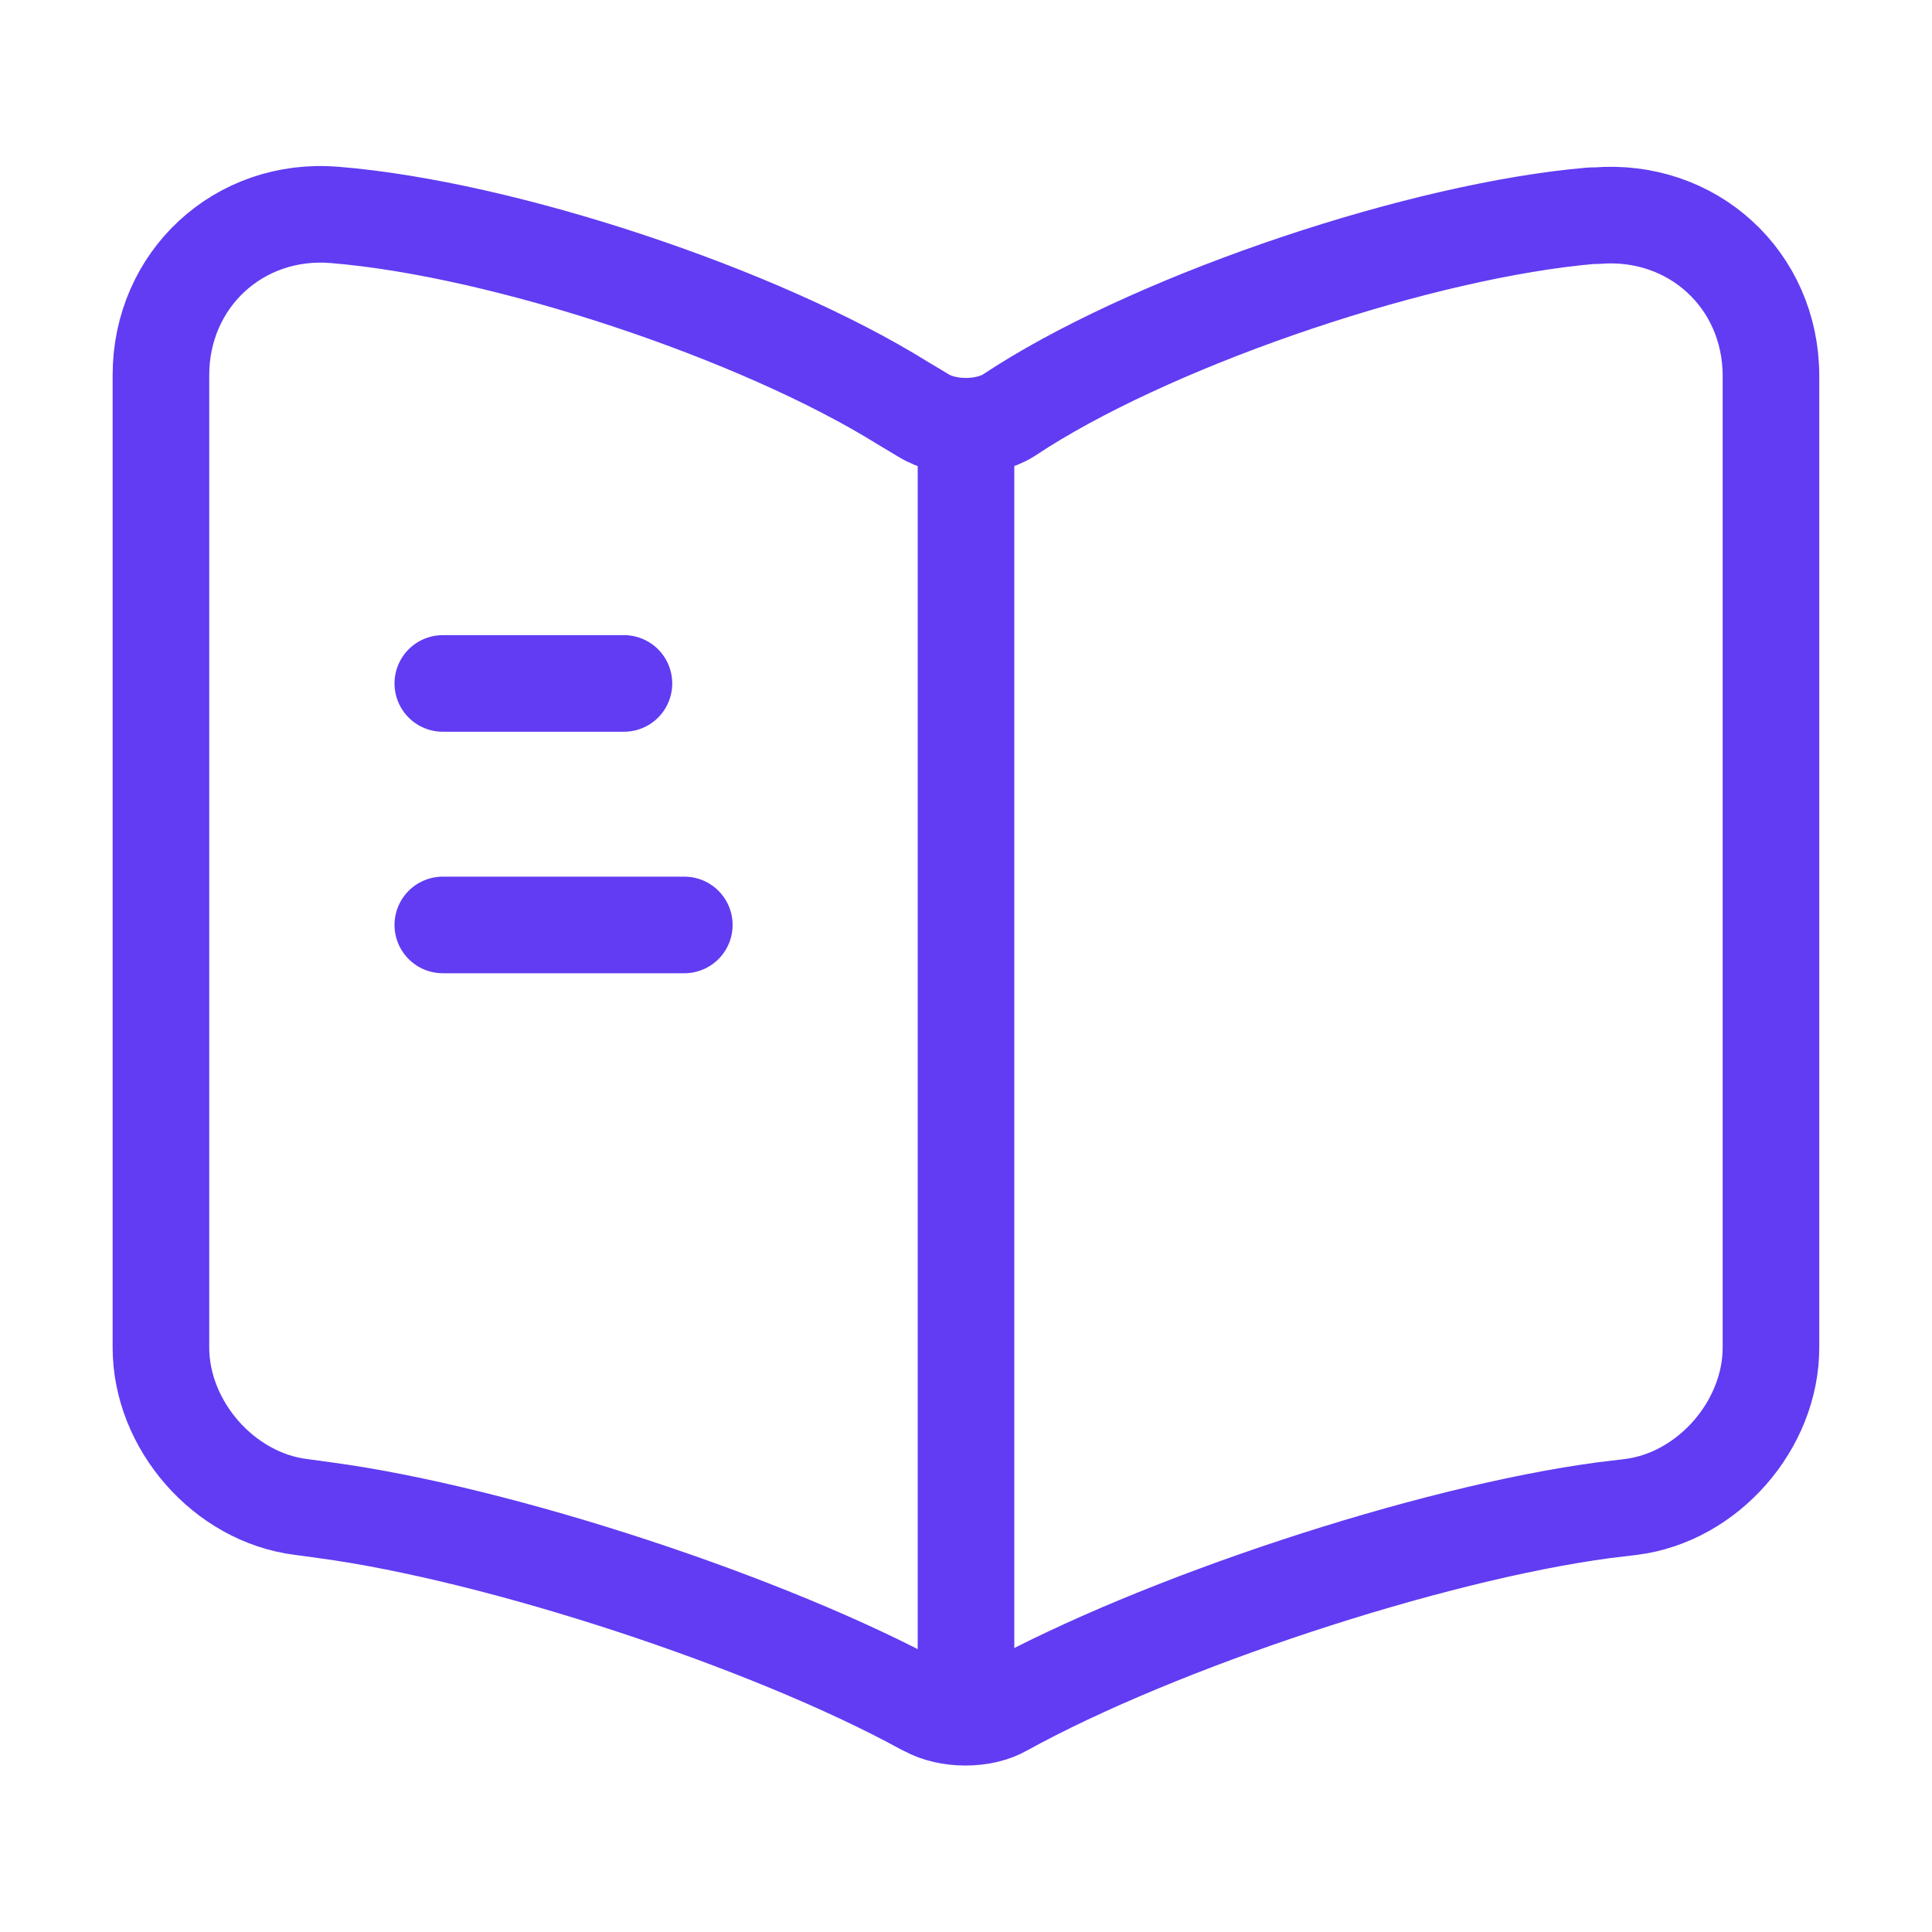
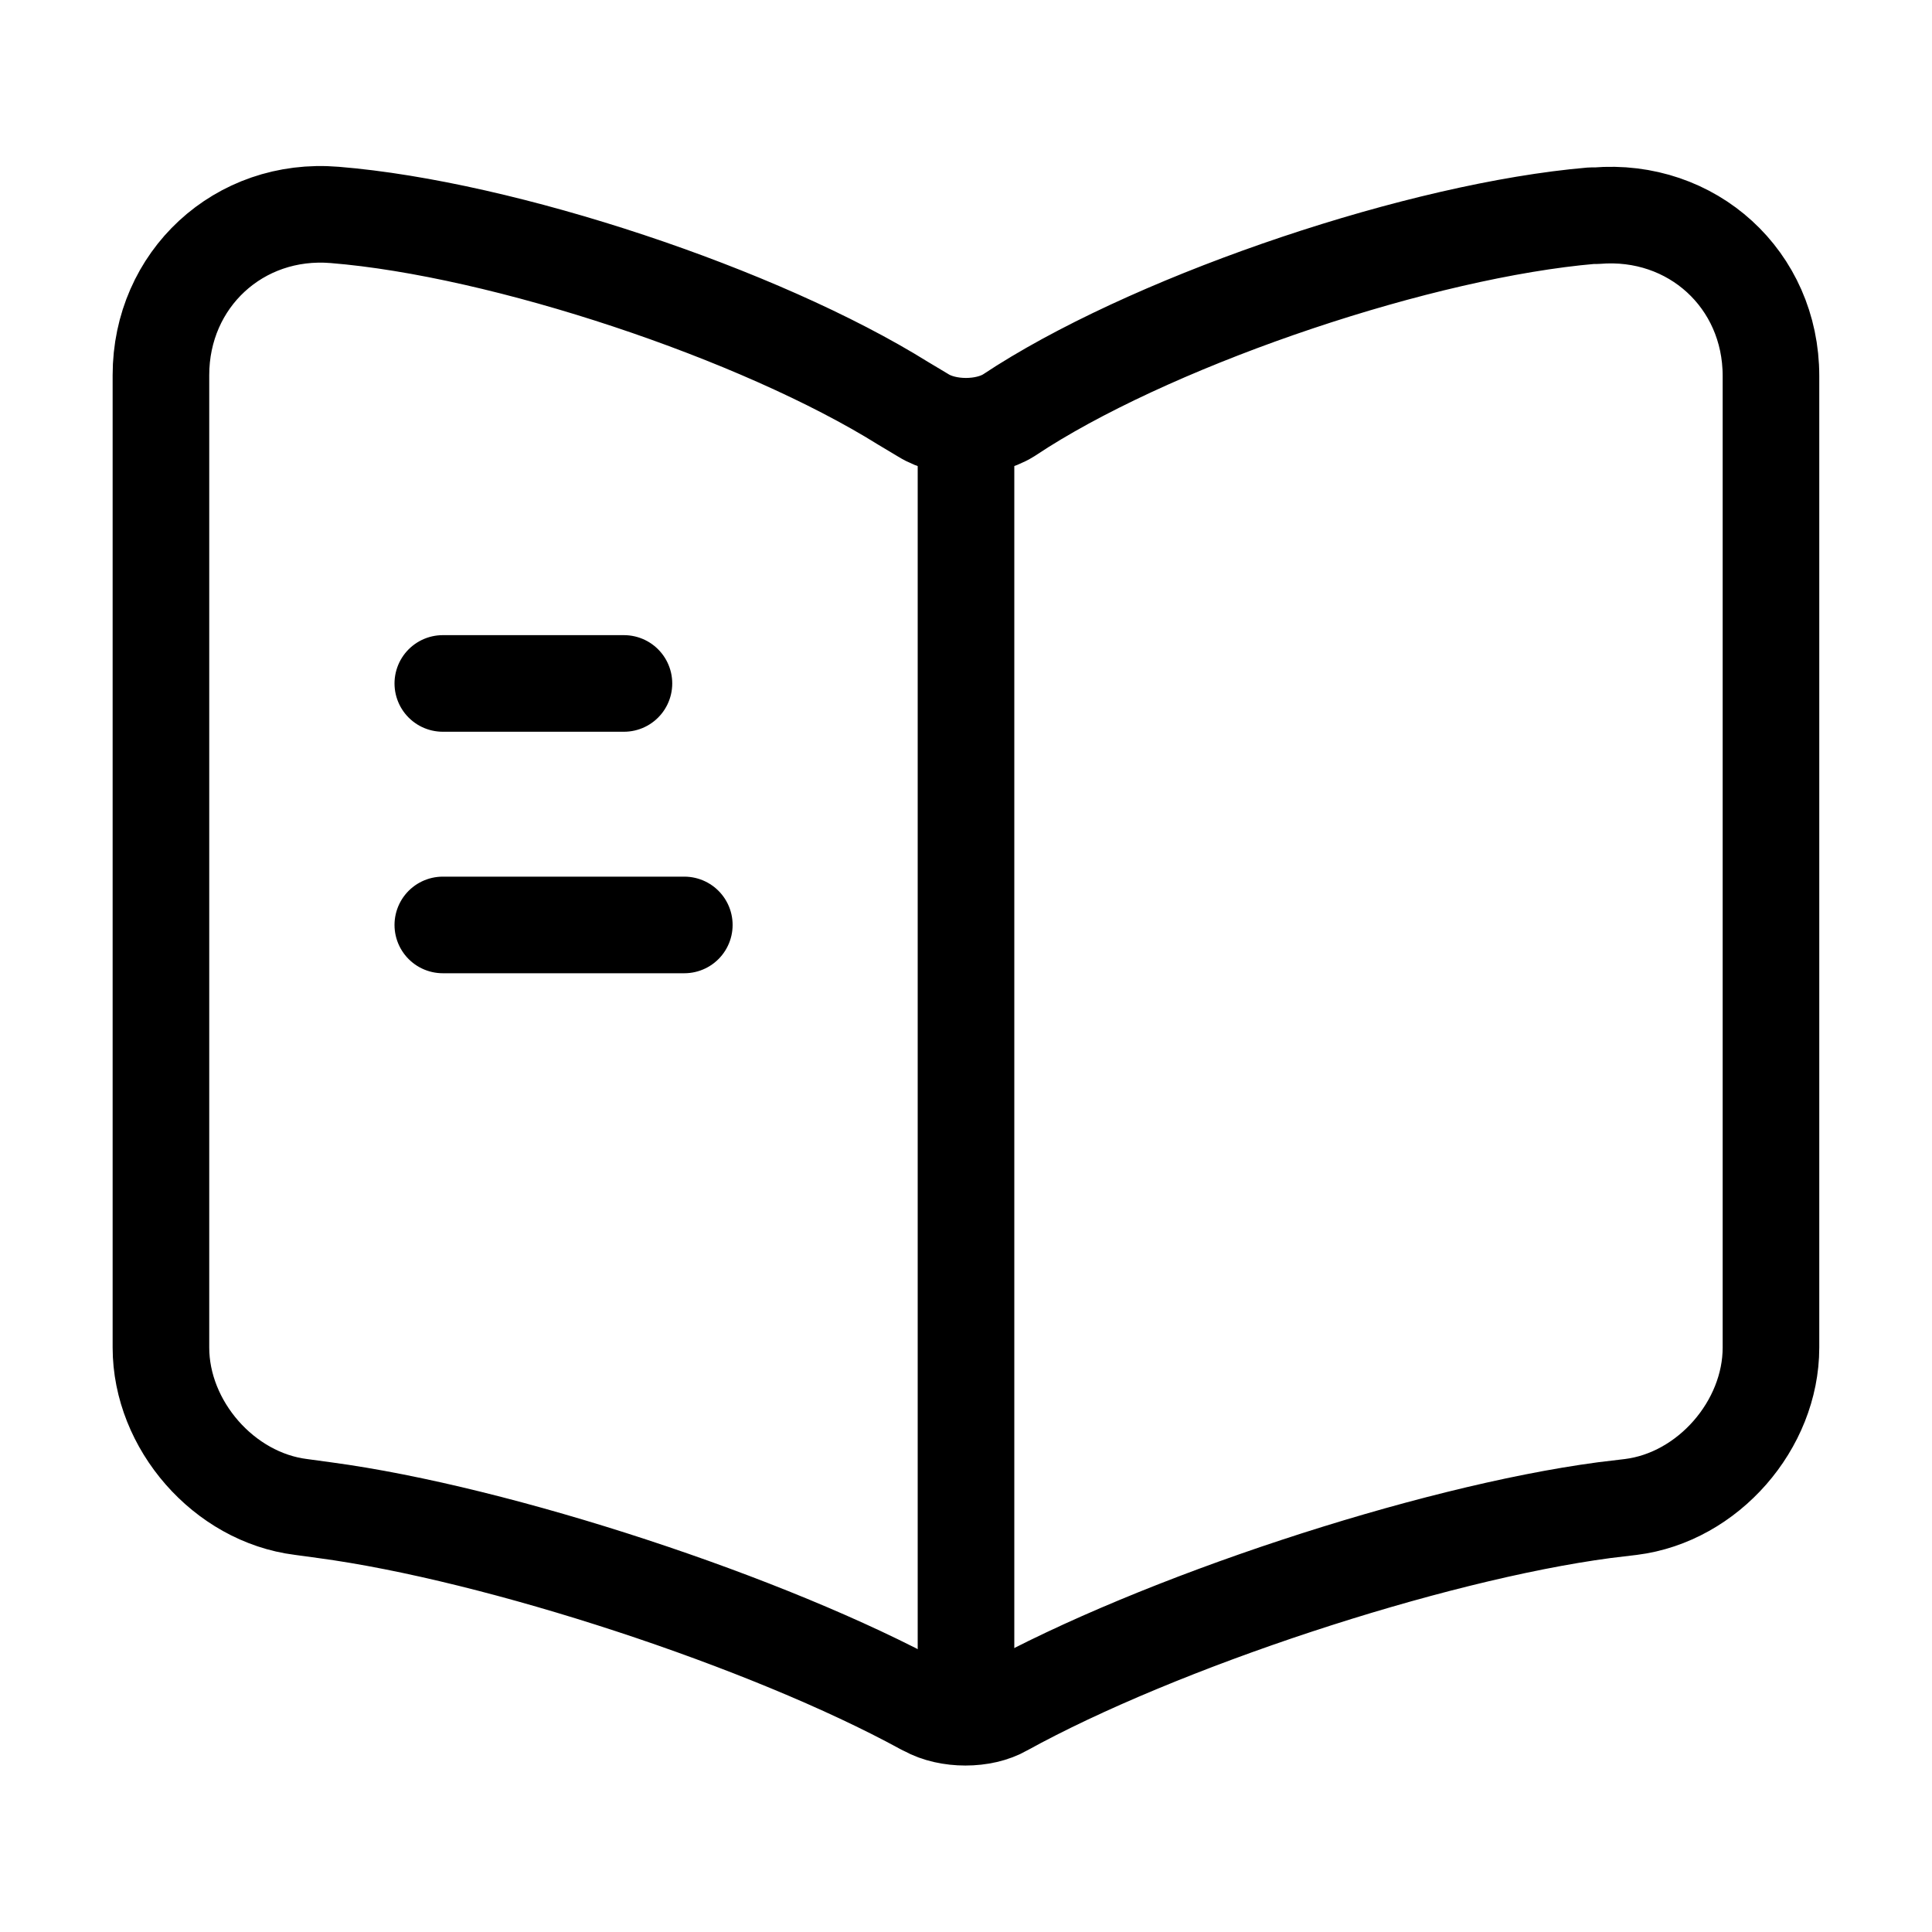
<svg xmlns="http://www.w3.org/2000/svg" width="20" height="20" viewBox="0 0 20 20" fill="none">
-   <path d="M18.333 13.95V3.892C18.333 2.892 17.516 2.15 16.524 2.233H16.474C14.724 2.383 12.066 3.275 10.583 4.208L10.441 4.3C10.199 4.45 9.799 4.45 9.558 4.3L9.349 4.175C7.866 3.25 5.216 2.367 3.466 2.225C2.474 2.142 1.666 2.892 1.666 3.883V13.95C1.666 14.75 2.316 15.5 3.116 15.6L3.358 15.633C5.166 15.875 7.958 16.792 9.558 17.667L9.591 17.683C9.816 17.808 10.174 17.808 10.391 17.683C11.991 16.8 14.791 15.875 16.608 15.633L16.883 15.6C17.683 15.5 18.333 14.75 18.333 13.95Z" stroke="#613CF2" stroke-linecap="round" stroke-linejoin="round" />
-   <path d="M10 4.575V17.075" stroke="#613CF2" stroke-linecap="round" stroke-linejoin="round" />
-   <path d="M6.459 7.075H4.584" stroke="#613CF2" stroke-linecap="round" stroke-linejoin="round" />
-   <path d="M7.084 9.575H4.584" stroke="#613CF2" stroke-linecap="round" stroke-linejoin="round" />
+   <path d="M18.333 13.95V3.892C18.333 2.892 17.516 2.15 16.524 2.233H16.474C14.724 2.383 12.066 3.275 10.583 4.208L10.441 4.3C10.199 4.45 9.799 4.45 9.558 4.3L9.349 4.175C7.866 3.25 5.216 2.367 3.466 2.225C2.474 2.142 1.666 2.892 1.666 3.883V13.95C1.666 14.75 2.316 15.5 3.116 15.6L3.358 15.633C5.166 15.875 7.958 16.792 9.558 17.667L9.591 17.683C9.816 17.808 10.174 17.808 10.391 17.683C11.991 16.8 14.791 15.875 16.608 15.633L16.883 15.6C17.683 15.5 18.333 14.75 18.333 13.95Z" stroke="currentColor" stroke-linecap="round" stroke-linejoin="round" />
+   <path d="M10 4.575V17.075" stroke="currentColor" stroke-linecap="round" stroke-linejoin="round" />
+   <path d="M6.459 7.075H4.584" stroke="currentColor" stroke-linecap="round" stroke-linejoin="round" />
+   <path d="M7.084 9.575H4.584" stroke="currentColor" stroke-linecap="round" stroke-linejoin="round" />
</svg>
